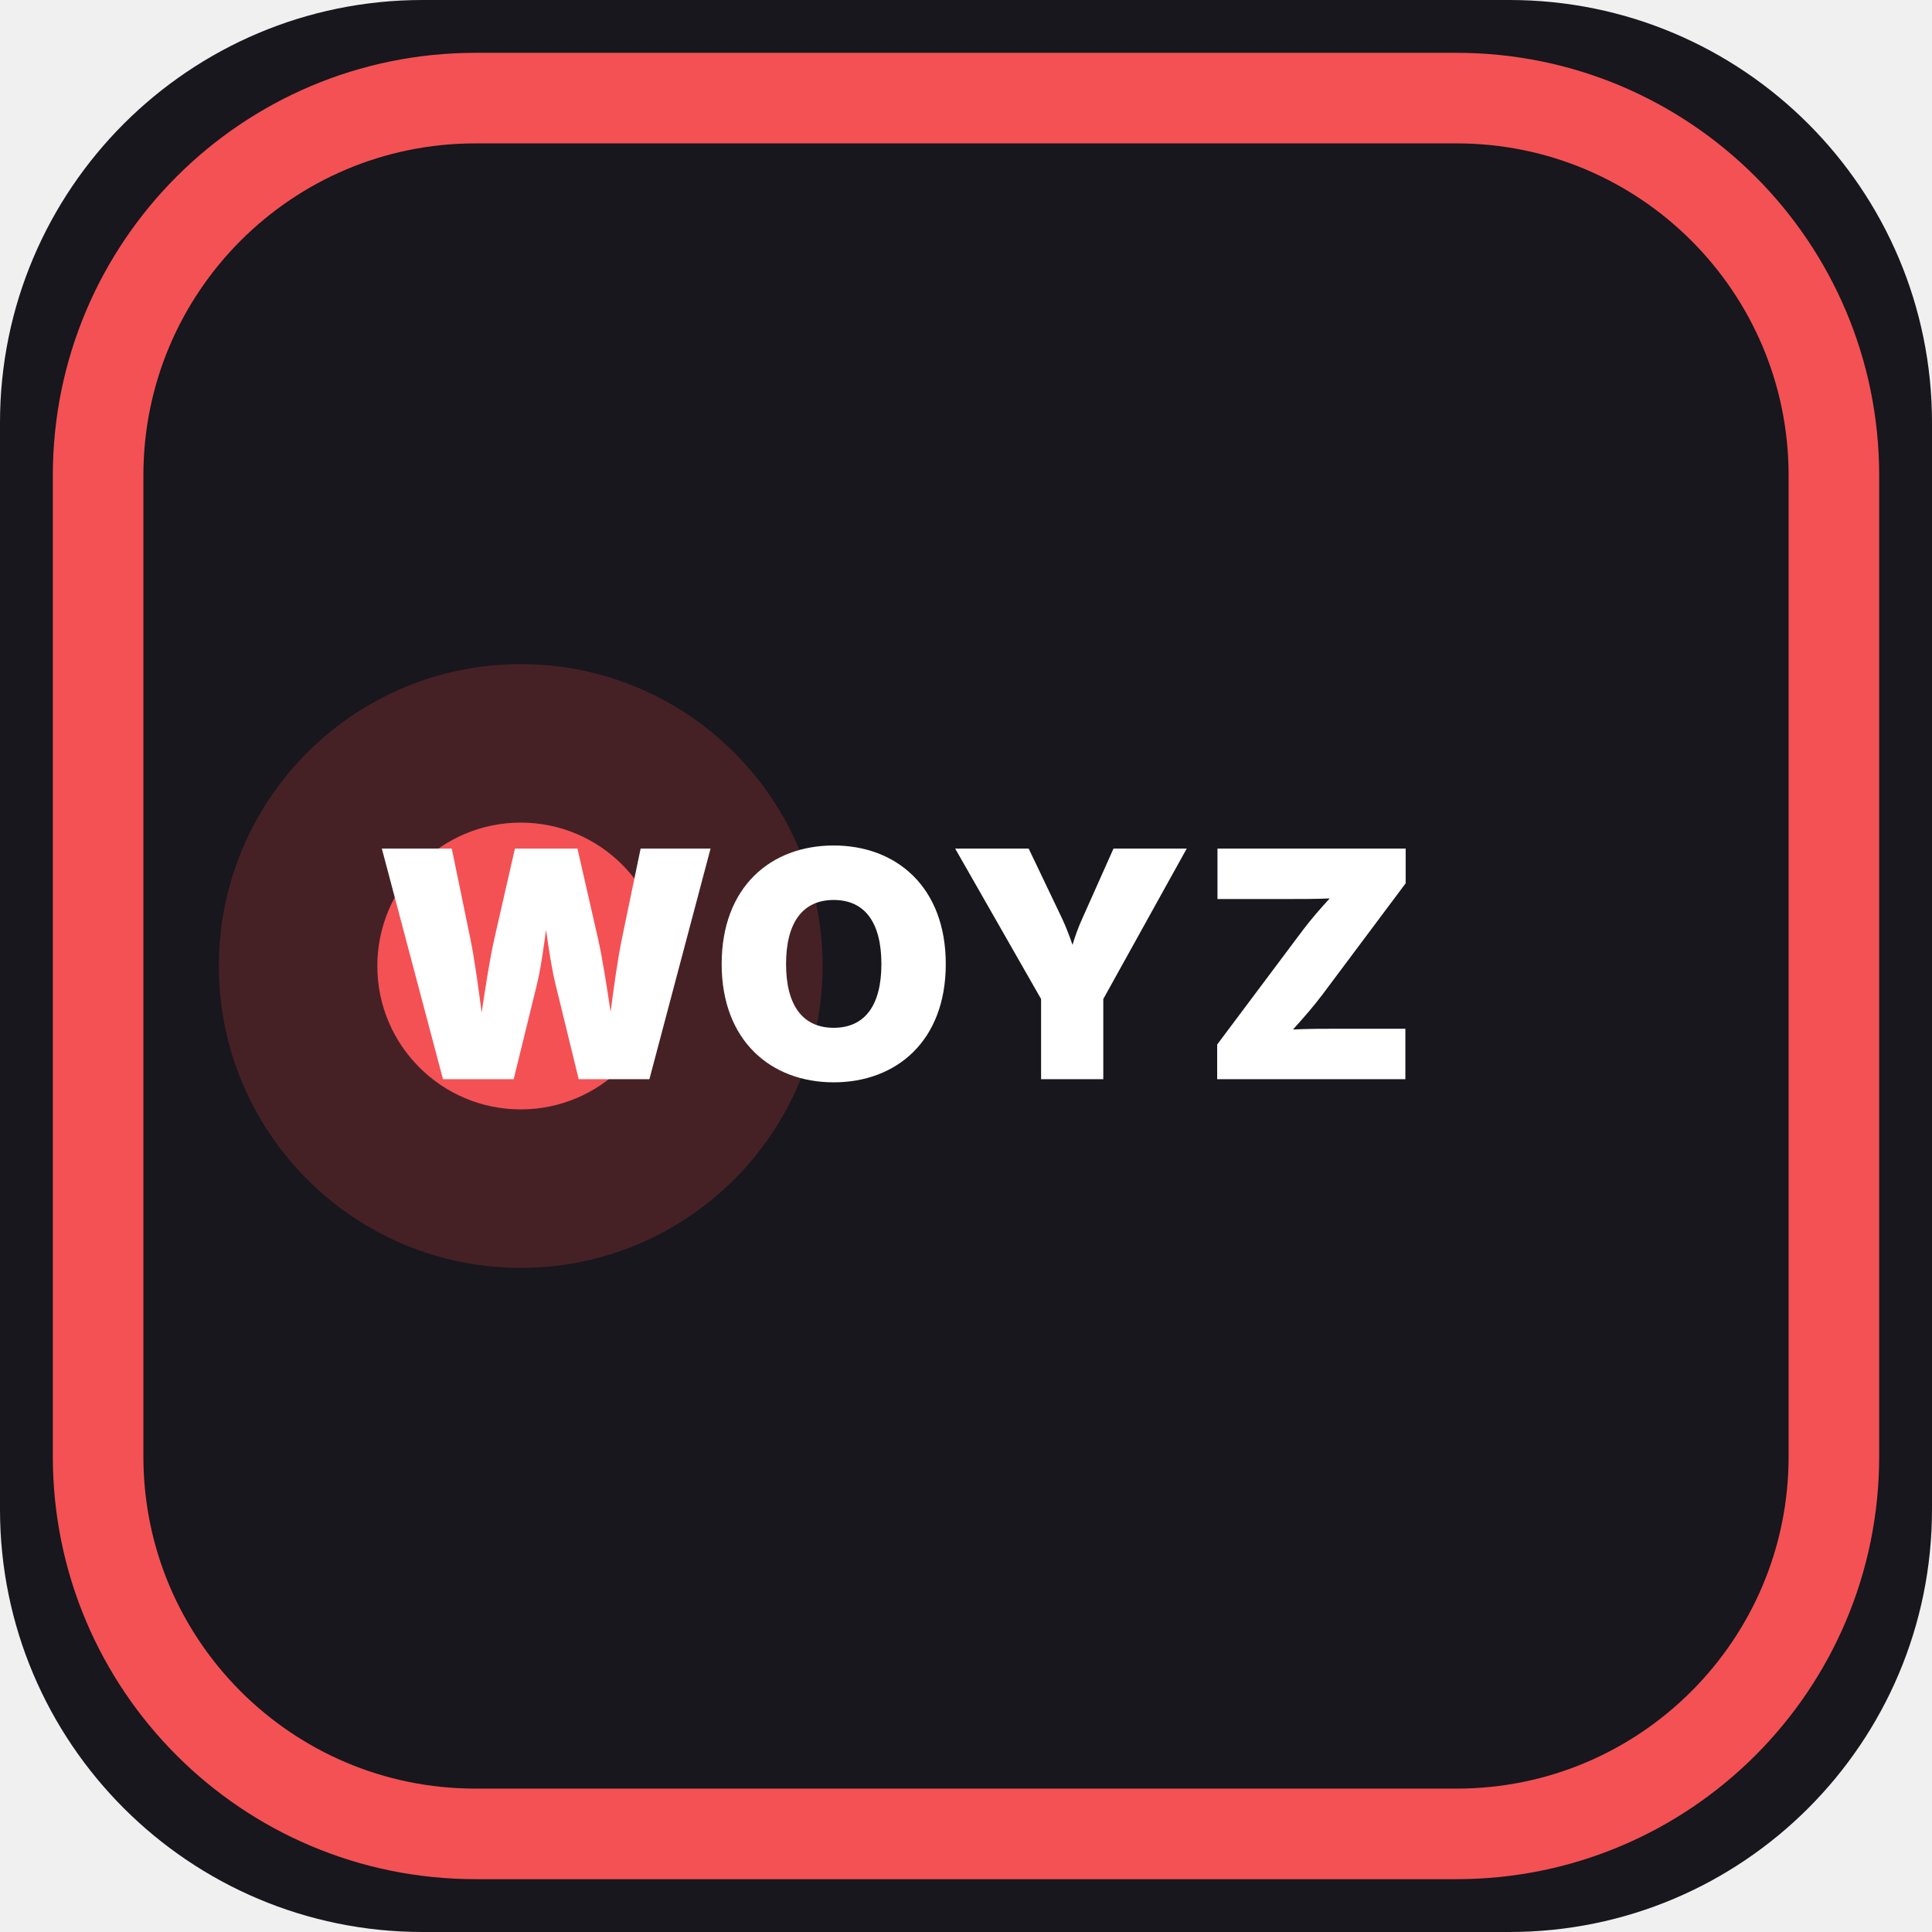
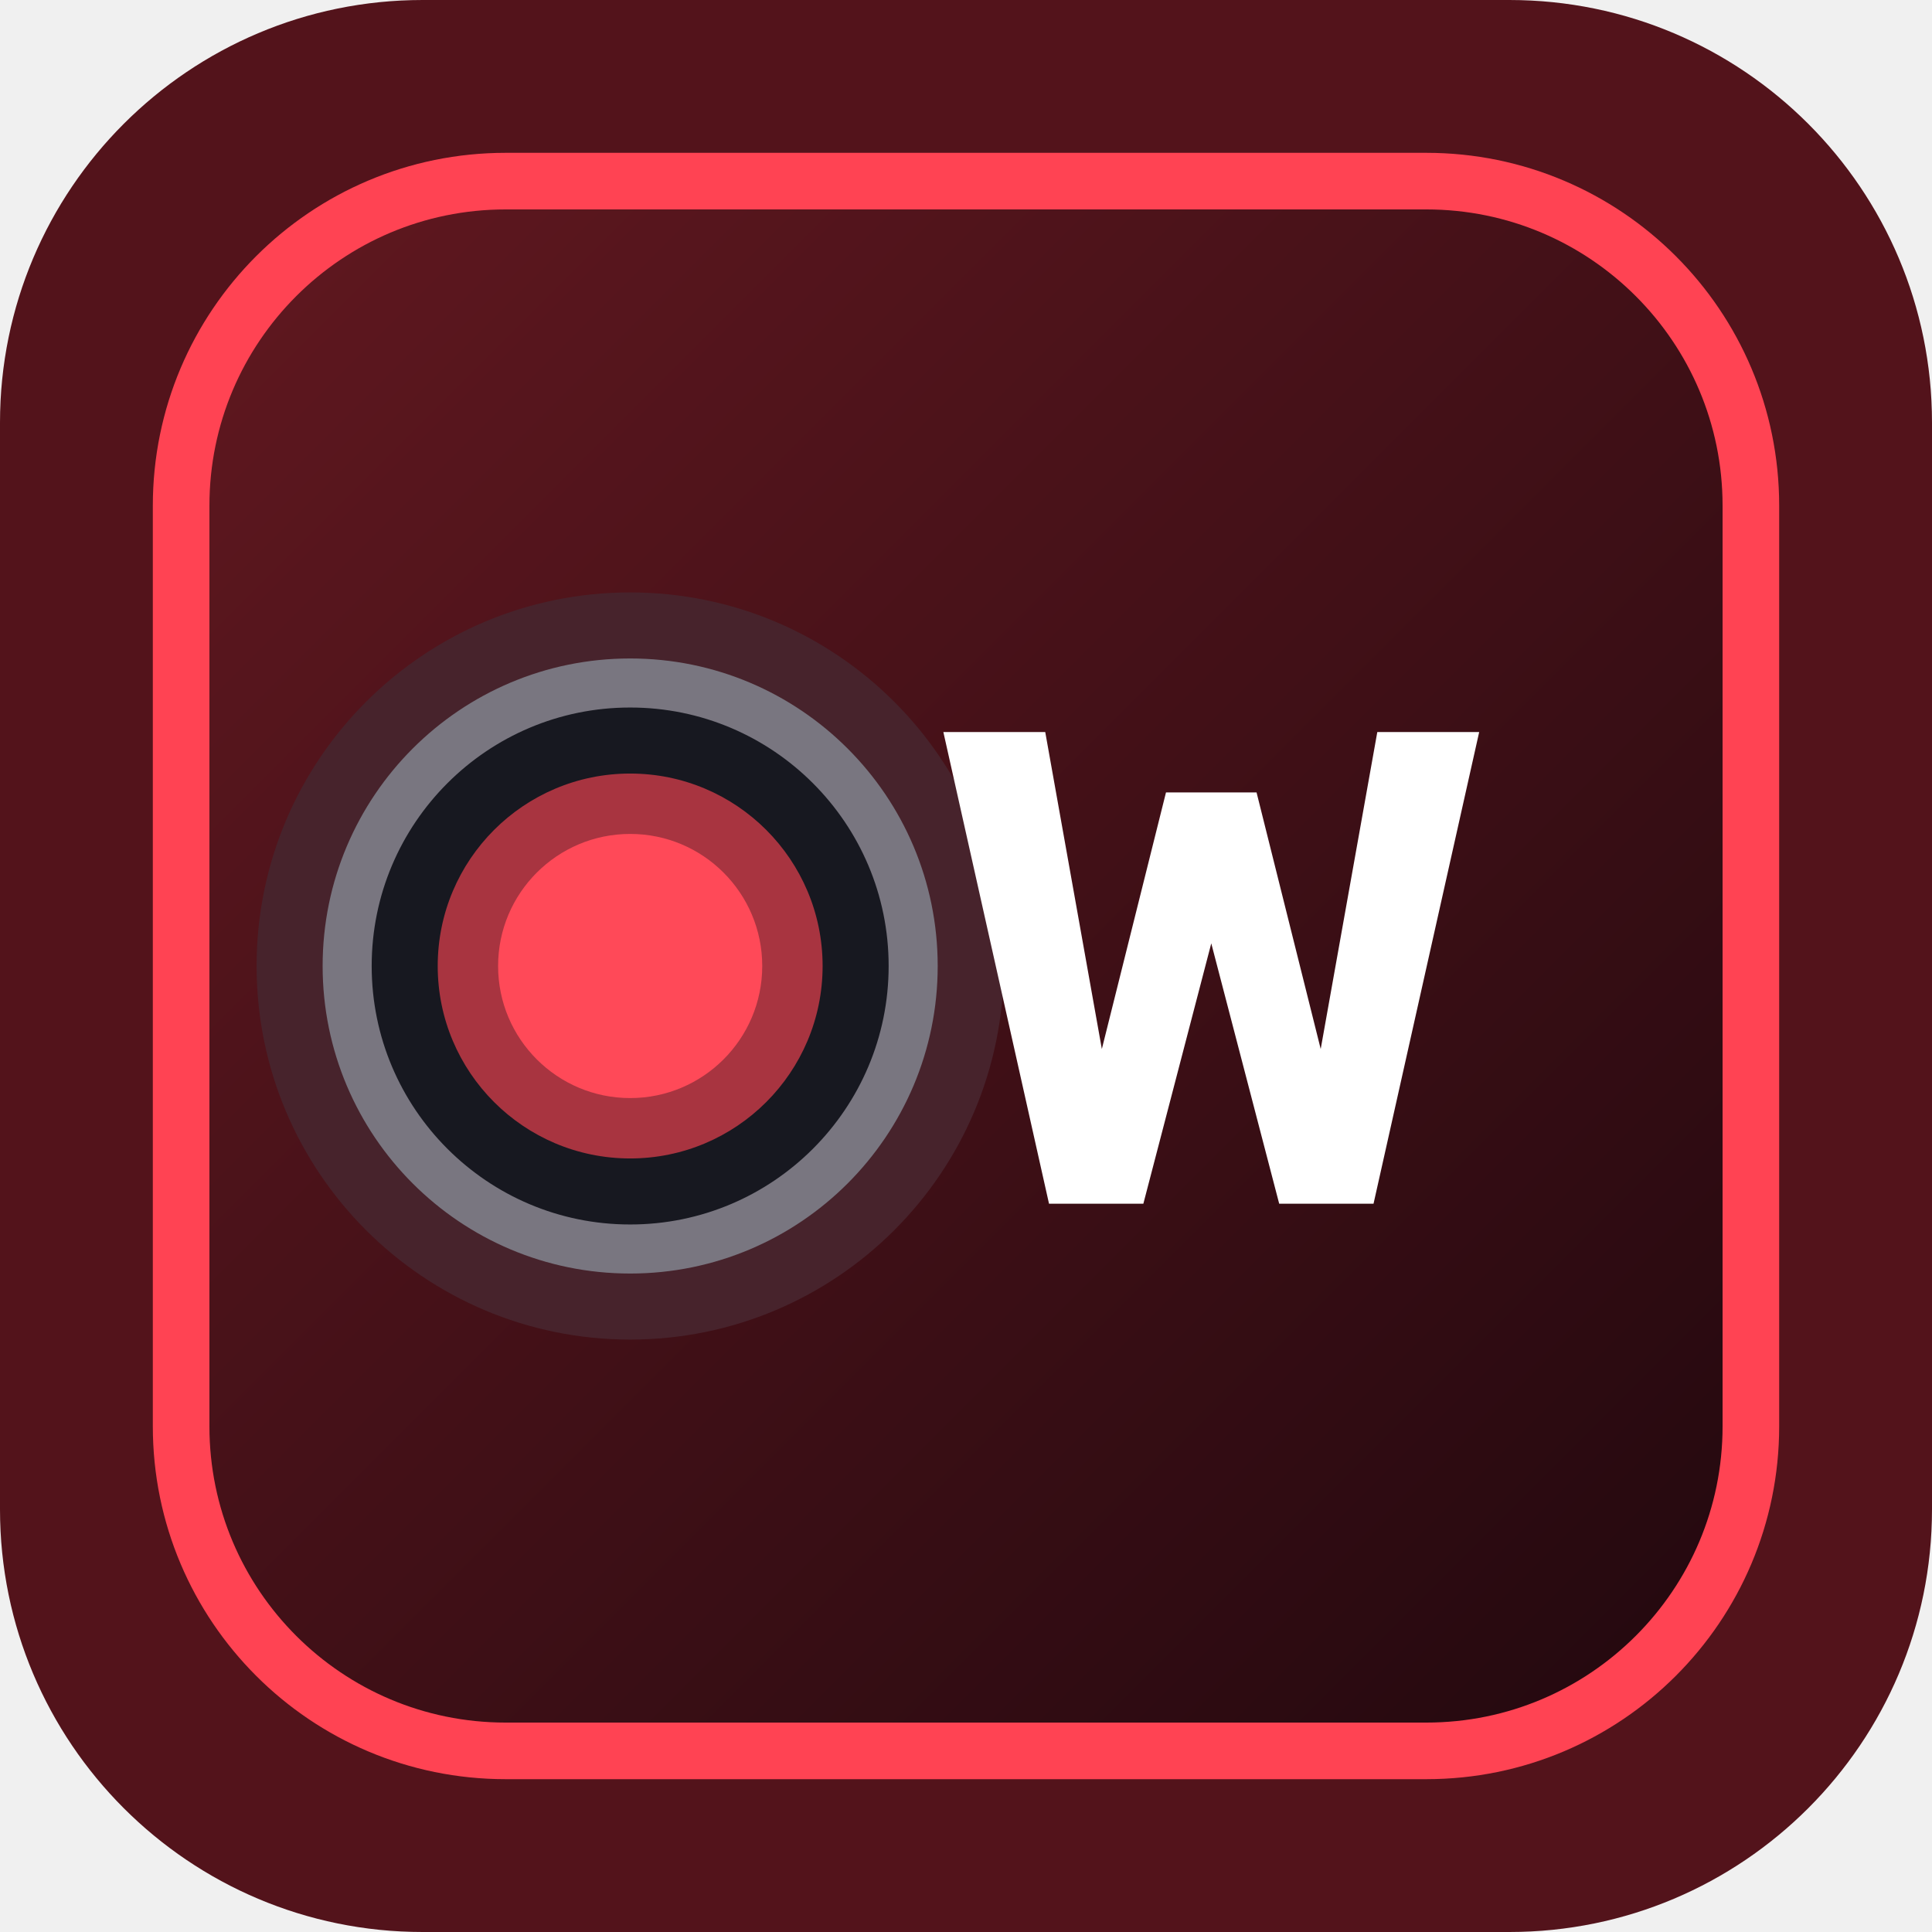
<svg xmlns="http://www.w3.org/2000/svg" viewBox="0 0 512 512">
-   <rect width="512" height="512" rx="112" fill="#17171D" />
-   <circle cx="138" cy="256" r="80" fill="#452126" />
-   <circle cx="138" cy="256" r="38" fill="#F45155" />
-   <text x="238" y="286" text-anchor="middle" fill="#FFFFFF" font-family="Inter, Arial, sans-serif" font-size="84" font-weight="900" letter-spacing="2">WOYZ</text>
-   <rect x="26" y="26" width="460" height="460" rx="100" fill="none" stroke="#F45155" stroke-width="24" />
+   <defs>
+     <linearGradient id="bg" x2="1" y2="1">
+       <stop stop-color="#621820" />
+       <stop offset="1" stop-color="#21080e" />
+     </linearGradient>
+   </defs>
+   <rect width="512" height="512" rx="112" fill="#53131b" />
+   <rect x="48" y="48" width="416" height="416" rx="86" fill="url(#bg)" stroke="#ff4353" stroke-width="15" />
+   <circle cx="167" cy="256" r="99" fill="#47232c" />
+   <circle cx="167" cy="256" r="75" fill="#171820" stroke="#797680" stroke-width="13" />
+   <circle cx="167" cy="256" r="51" fill="#a83440" />
+   <circle cx="167" cy="256" r="35" fill="#ff4958" />
+   <path d="M250 194 H277 L292 278 L309 210 H333 L350 278 L365 194 H392 L364 319 H339 L321 250 L303 319 H278 Z" fill="#fff" />
</svg>
